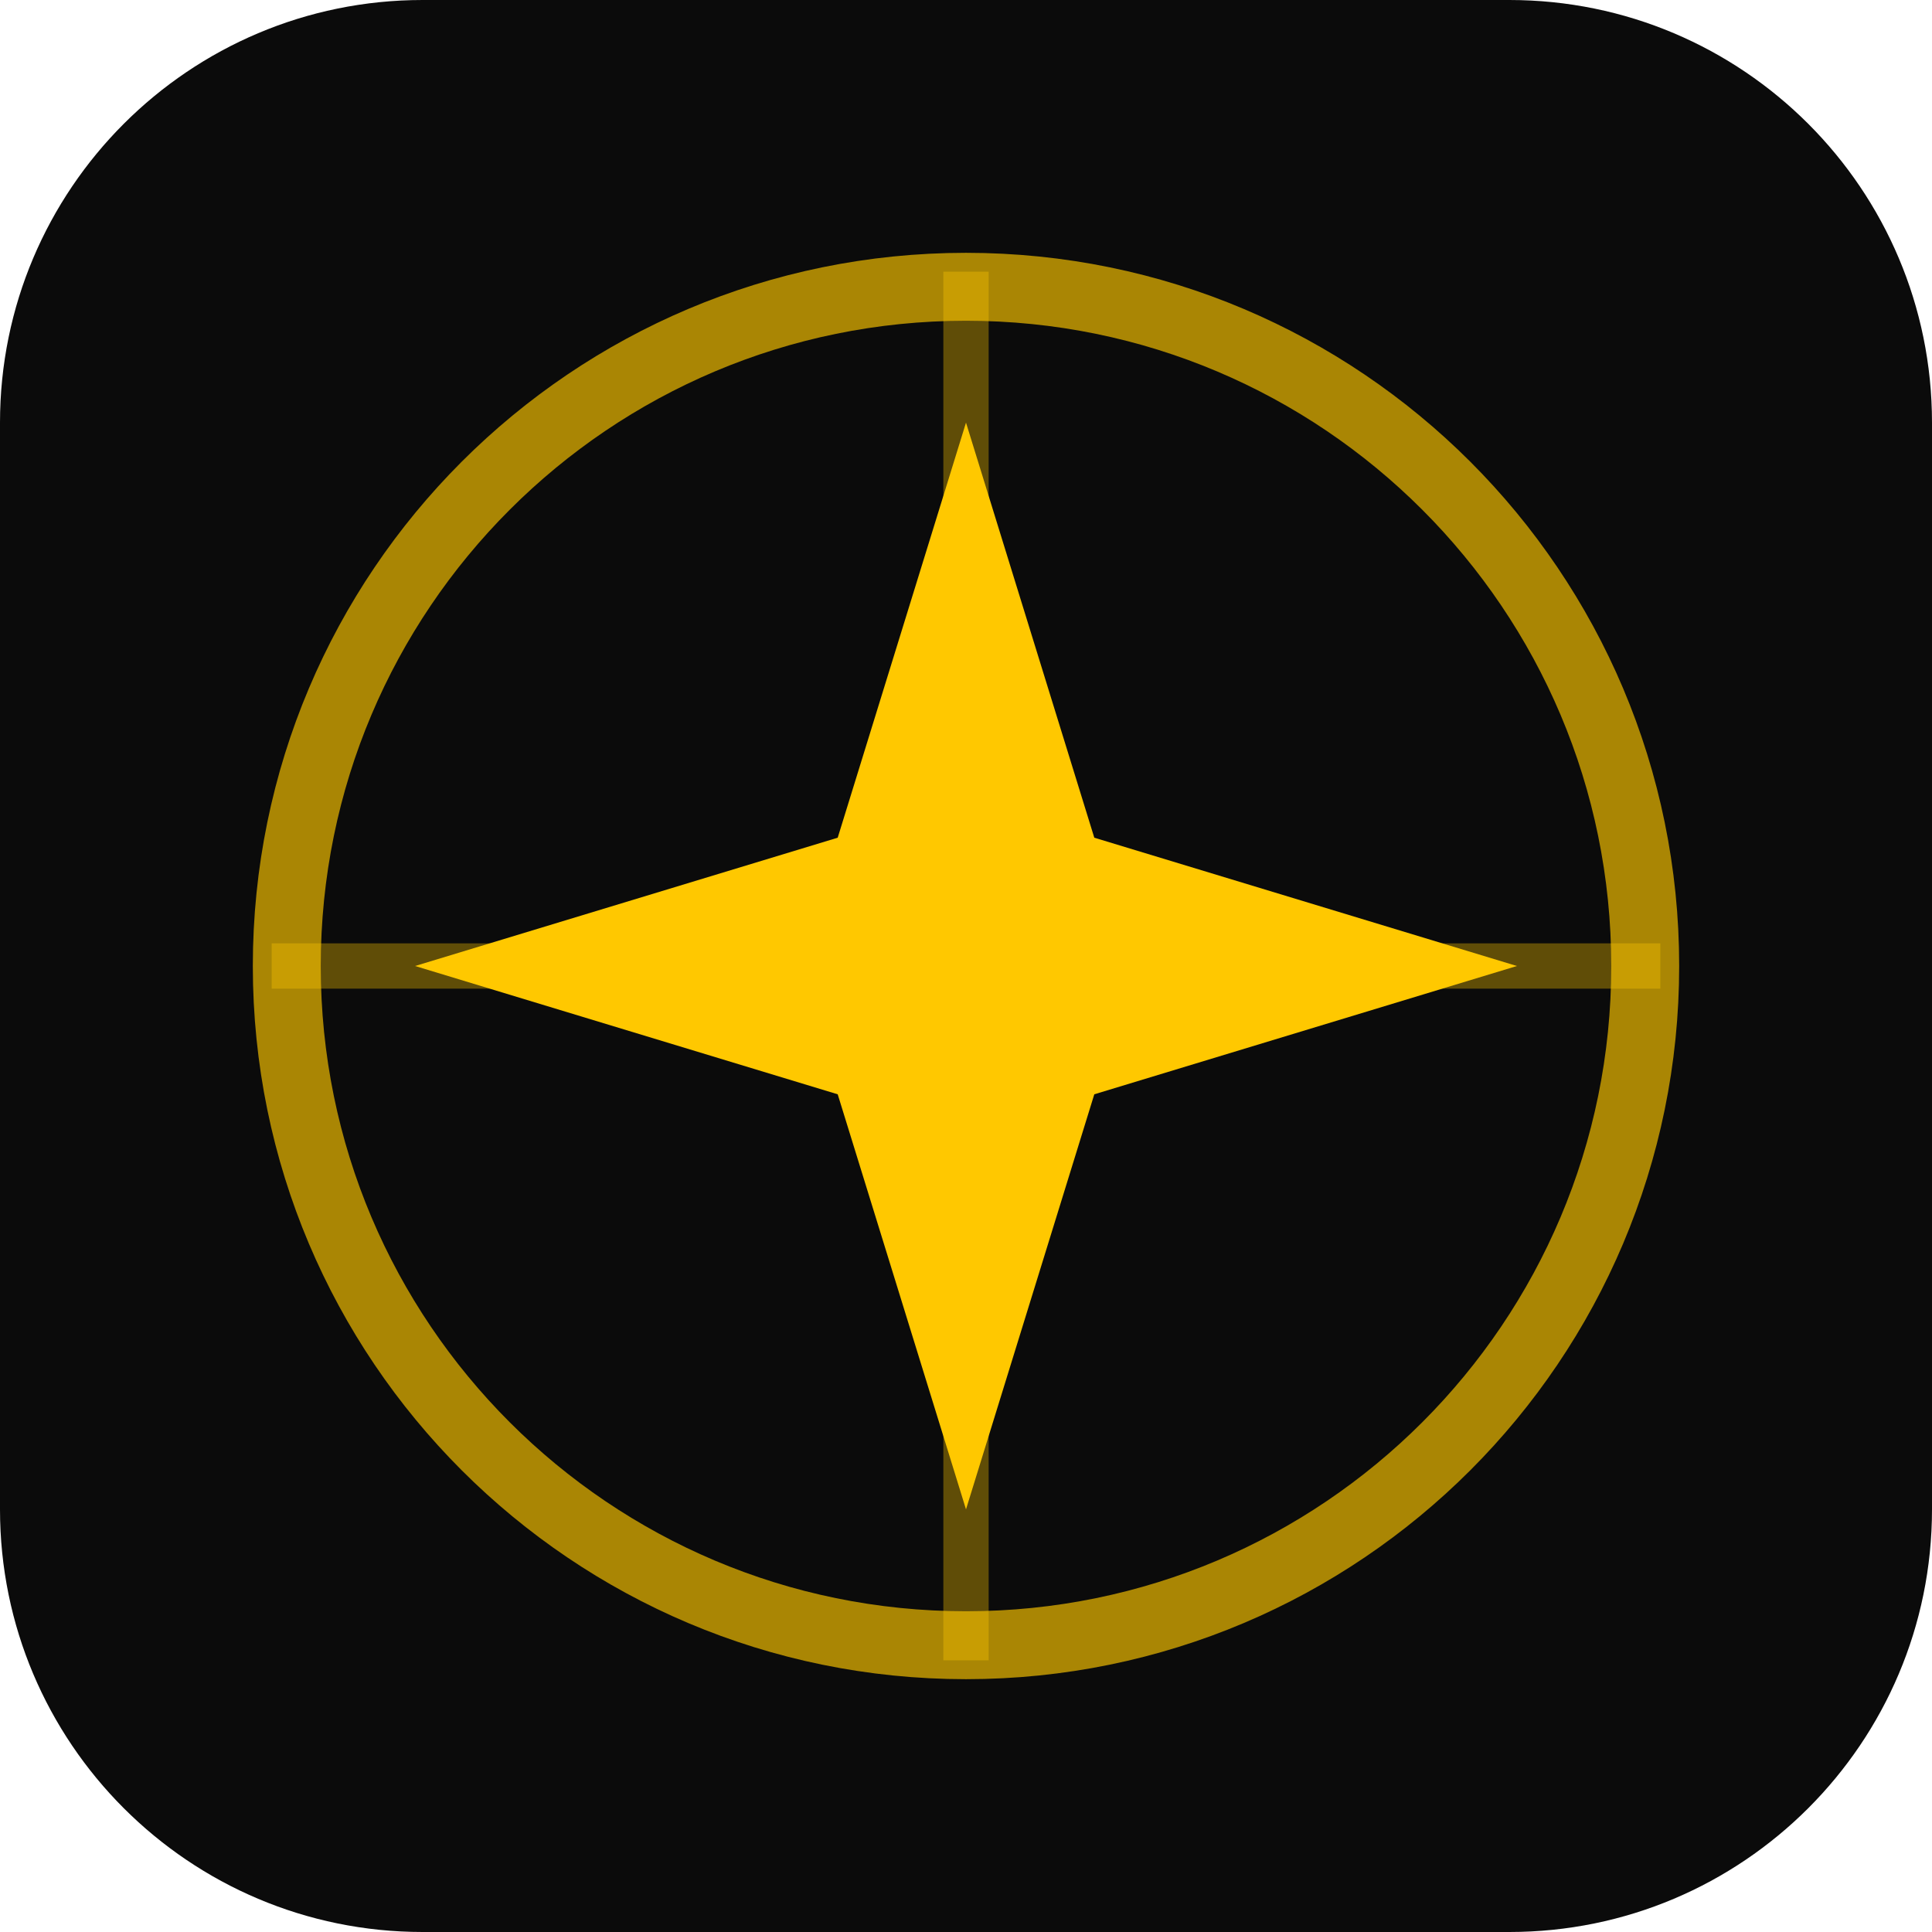
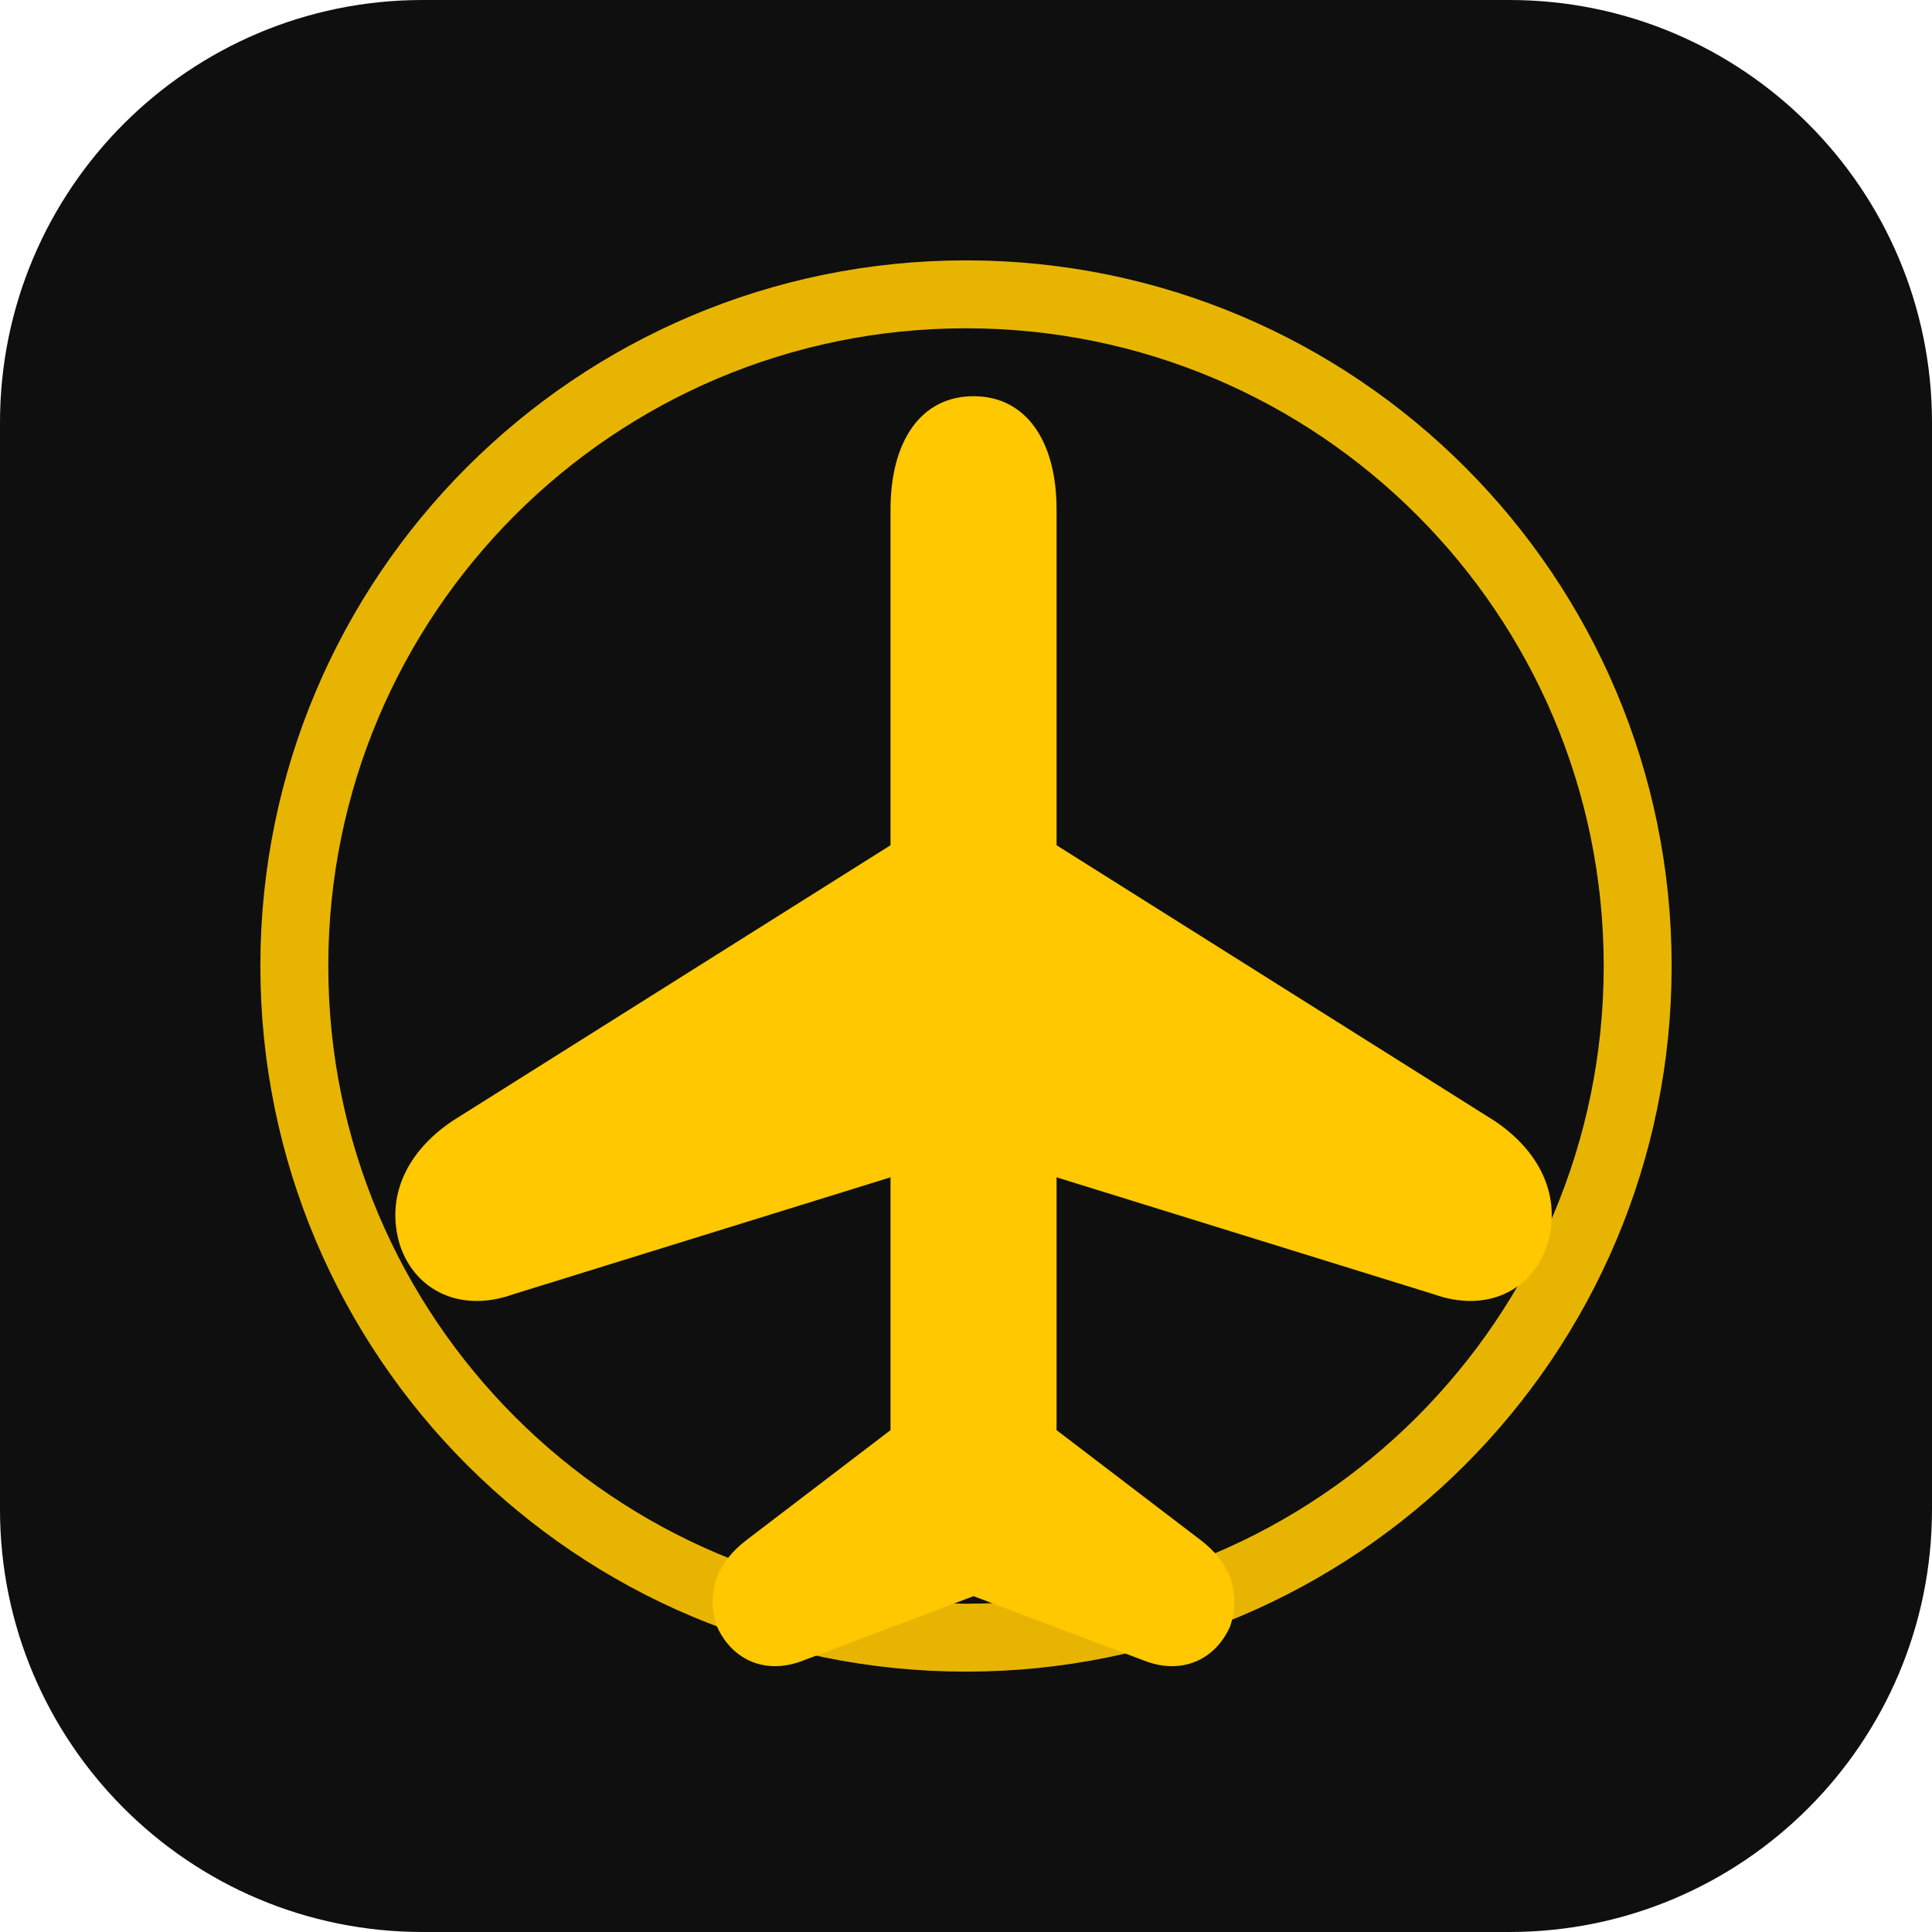
- <svg xmlns="http://www.w3.org/2000/svg" viewBox="0 0 512 512">
-   <rect width="512" height="512" rx="112" fill="#0b0b0b" />
-   <circle cx="256" cy="256" r="180" fill="none" stroke="#FFC800" stroke-width="18" opacity=".65" />
-   <path d="M256 72v368M72 256h368" stroke="#FFC800" stroke-width="12" opacity=".35" />
-   <path d="M256 112l34 110 112 34-112 34-34 110-34-110-112-34 112-34z" fill="#FFC800" />
+ <svg xmlns="http://www.w3.org/2000/svg" width="512" height="512" viewBox="0 0 512 512">
+   <rect width="512" height="512" rx="112" fill="#0f0f0f" />
+   <circle cx="256" cy="256" r="178" fill="none" stroke="#FFC800" stroke-width="18" opacity=".9" />
+   <path d="M258 105c14 0 22 12 22 30v89l116 73c12 8 18 20 14 33-4 12-16 18-30 13l-100-31v67l38 29c8 6 11 14 8 23-4 9-13 13-23 9l-45-17-45 17c-10 4-19 0-23-9-3-9 0-17 8-23l38-29v-67l-100 31c-14 5-26-1-30-13-4-13 2-25 14-33l116-73v-89c0-18 8-30 22-30z" fill="#FFC800" />
</svg>
